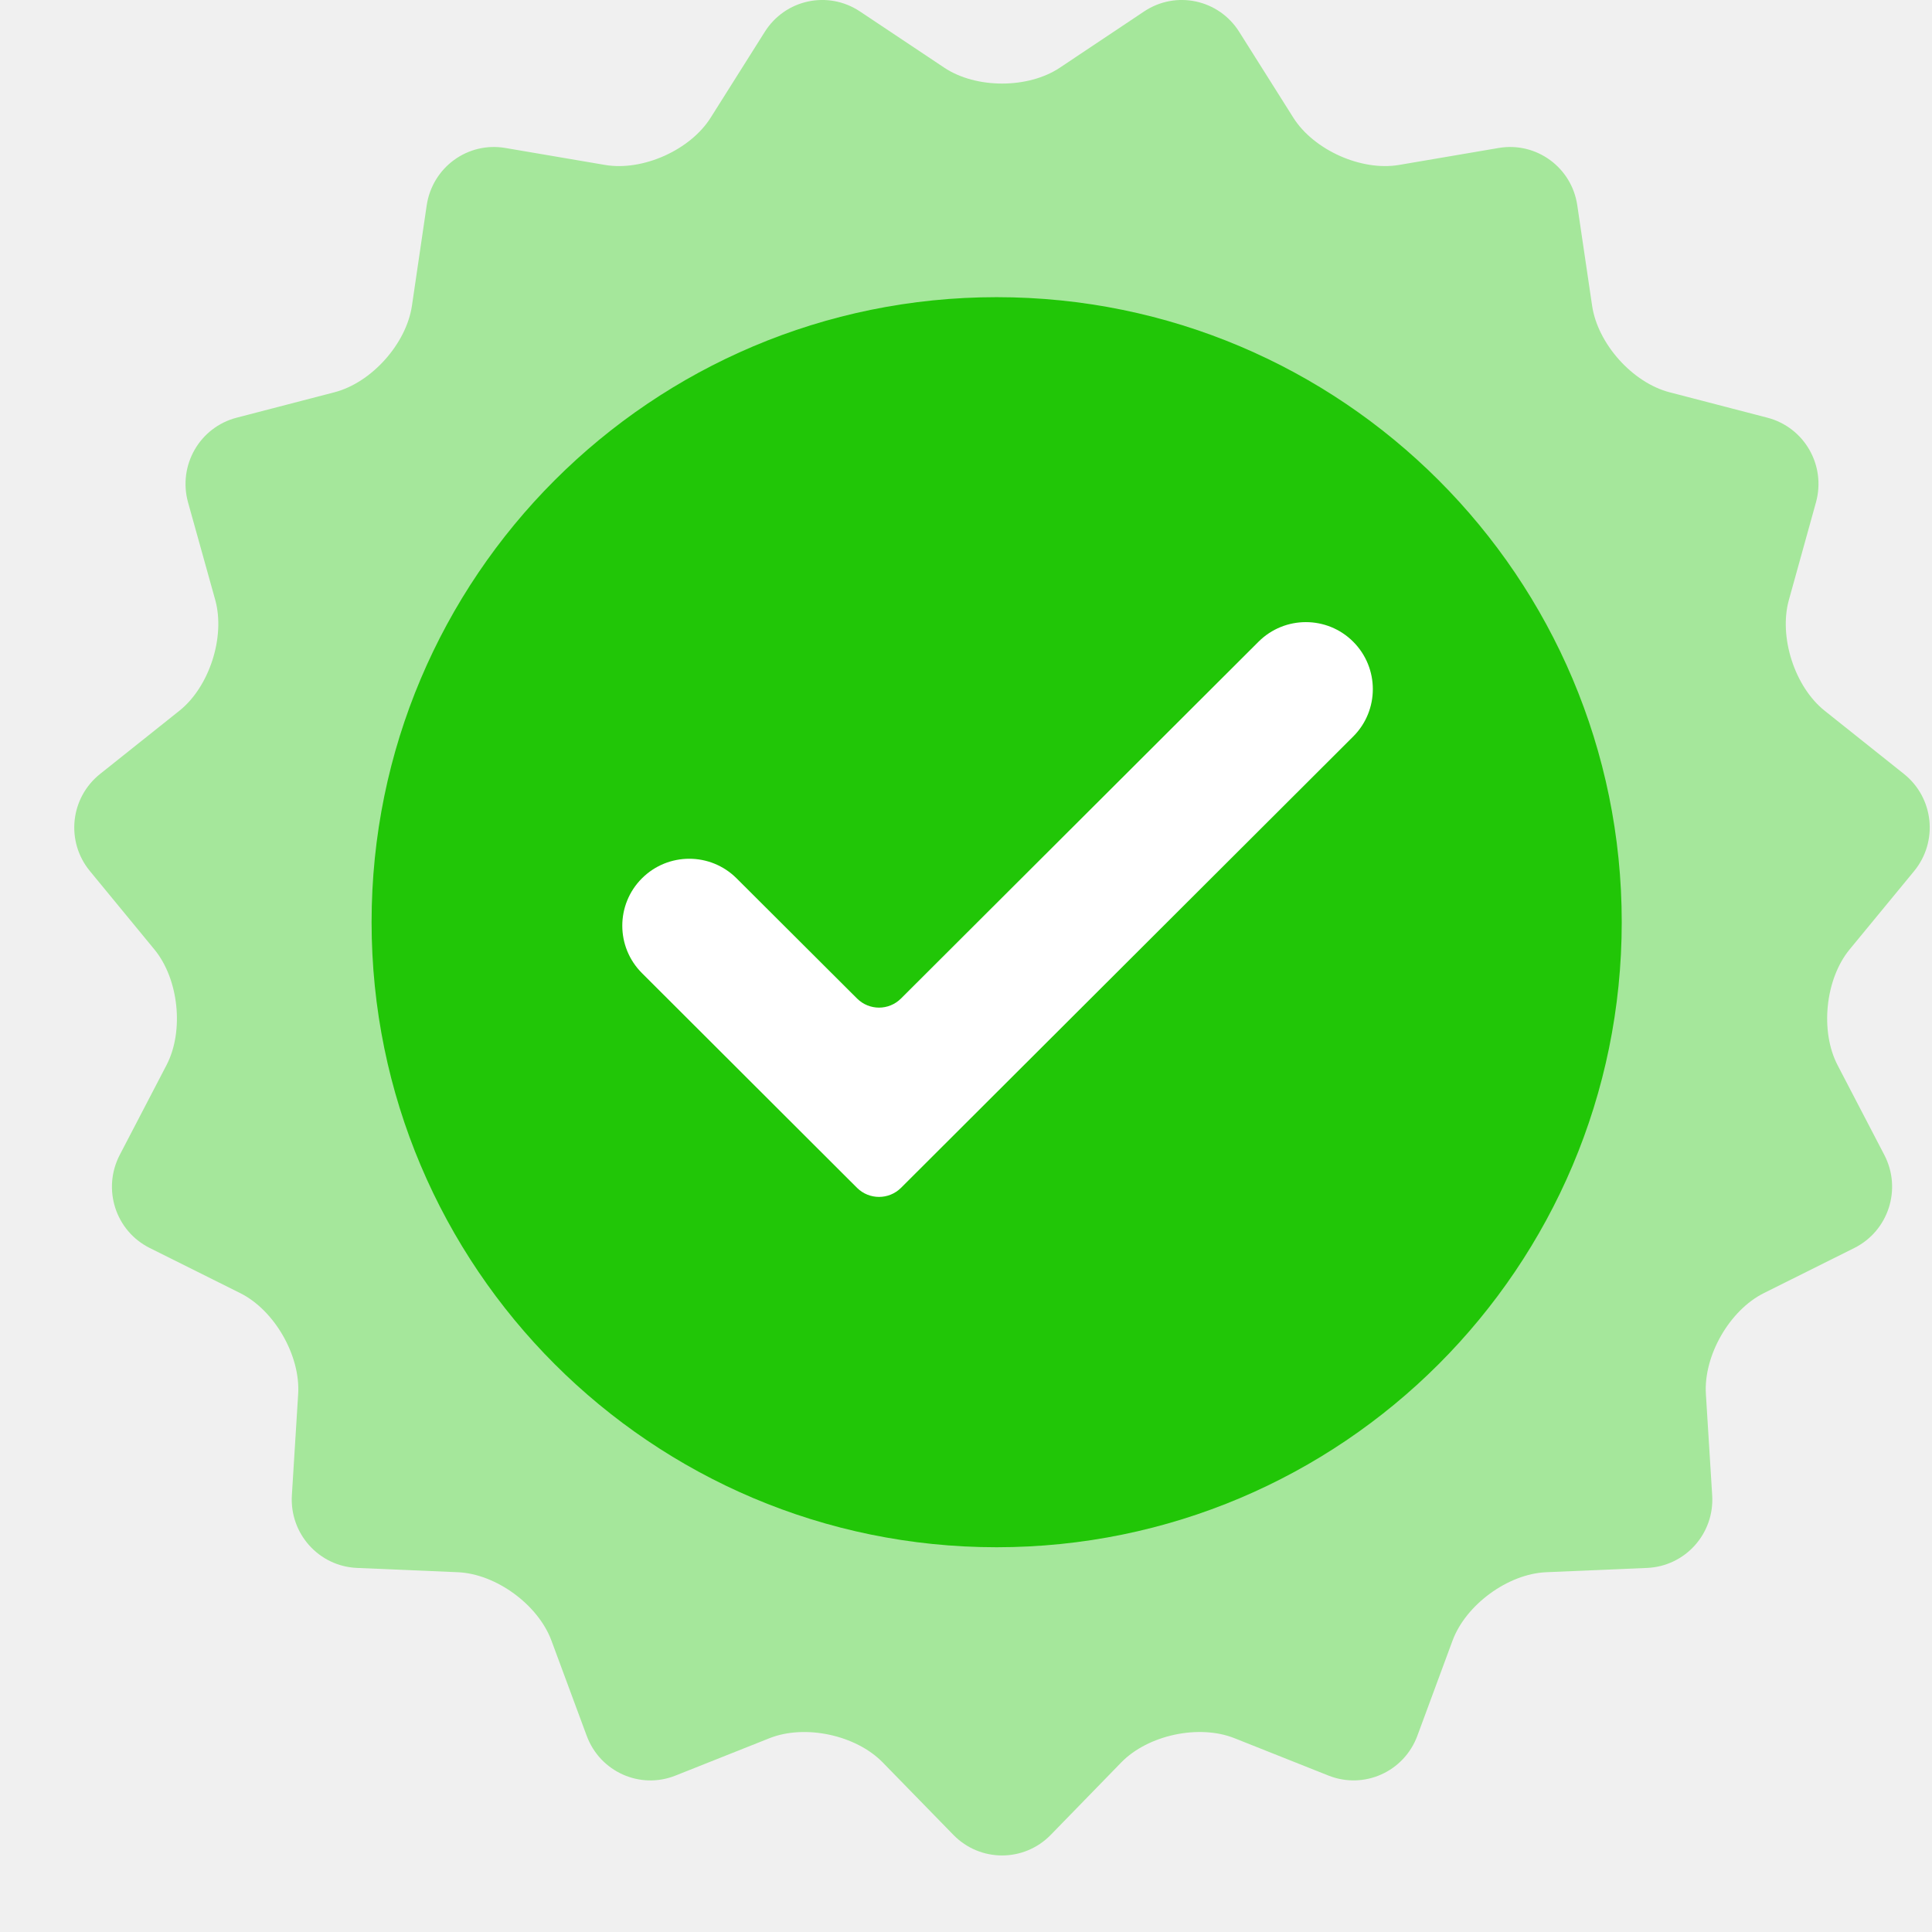
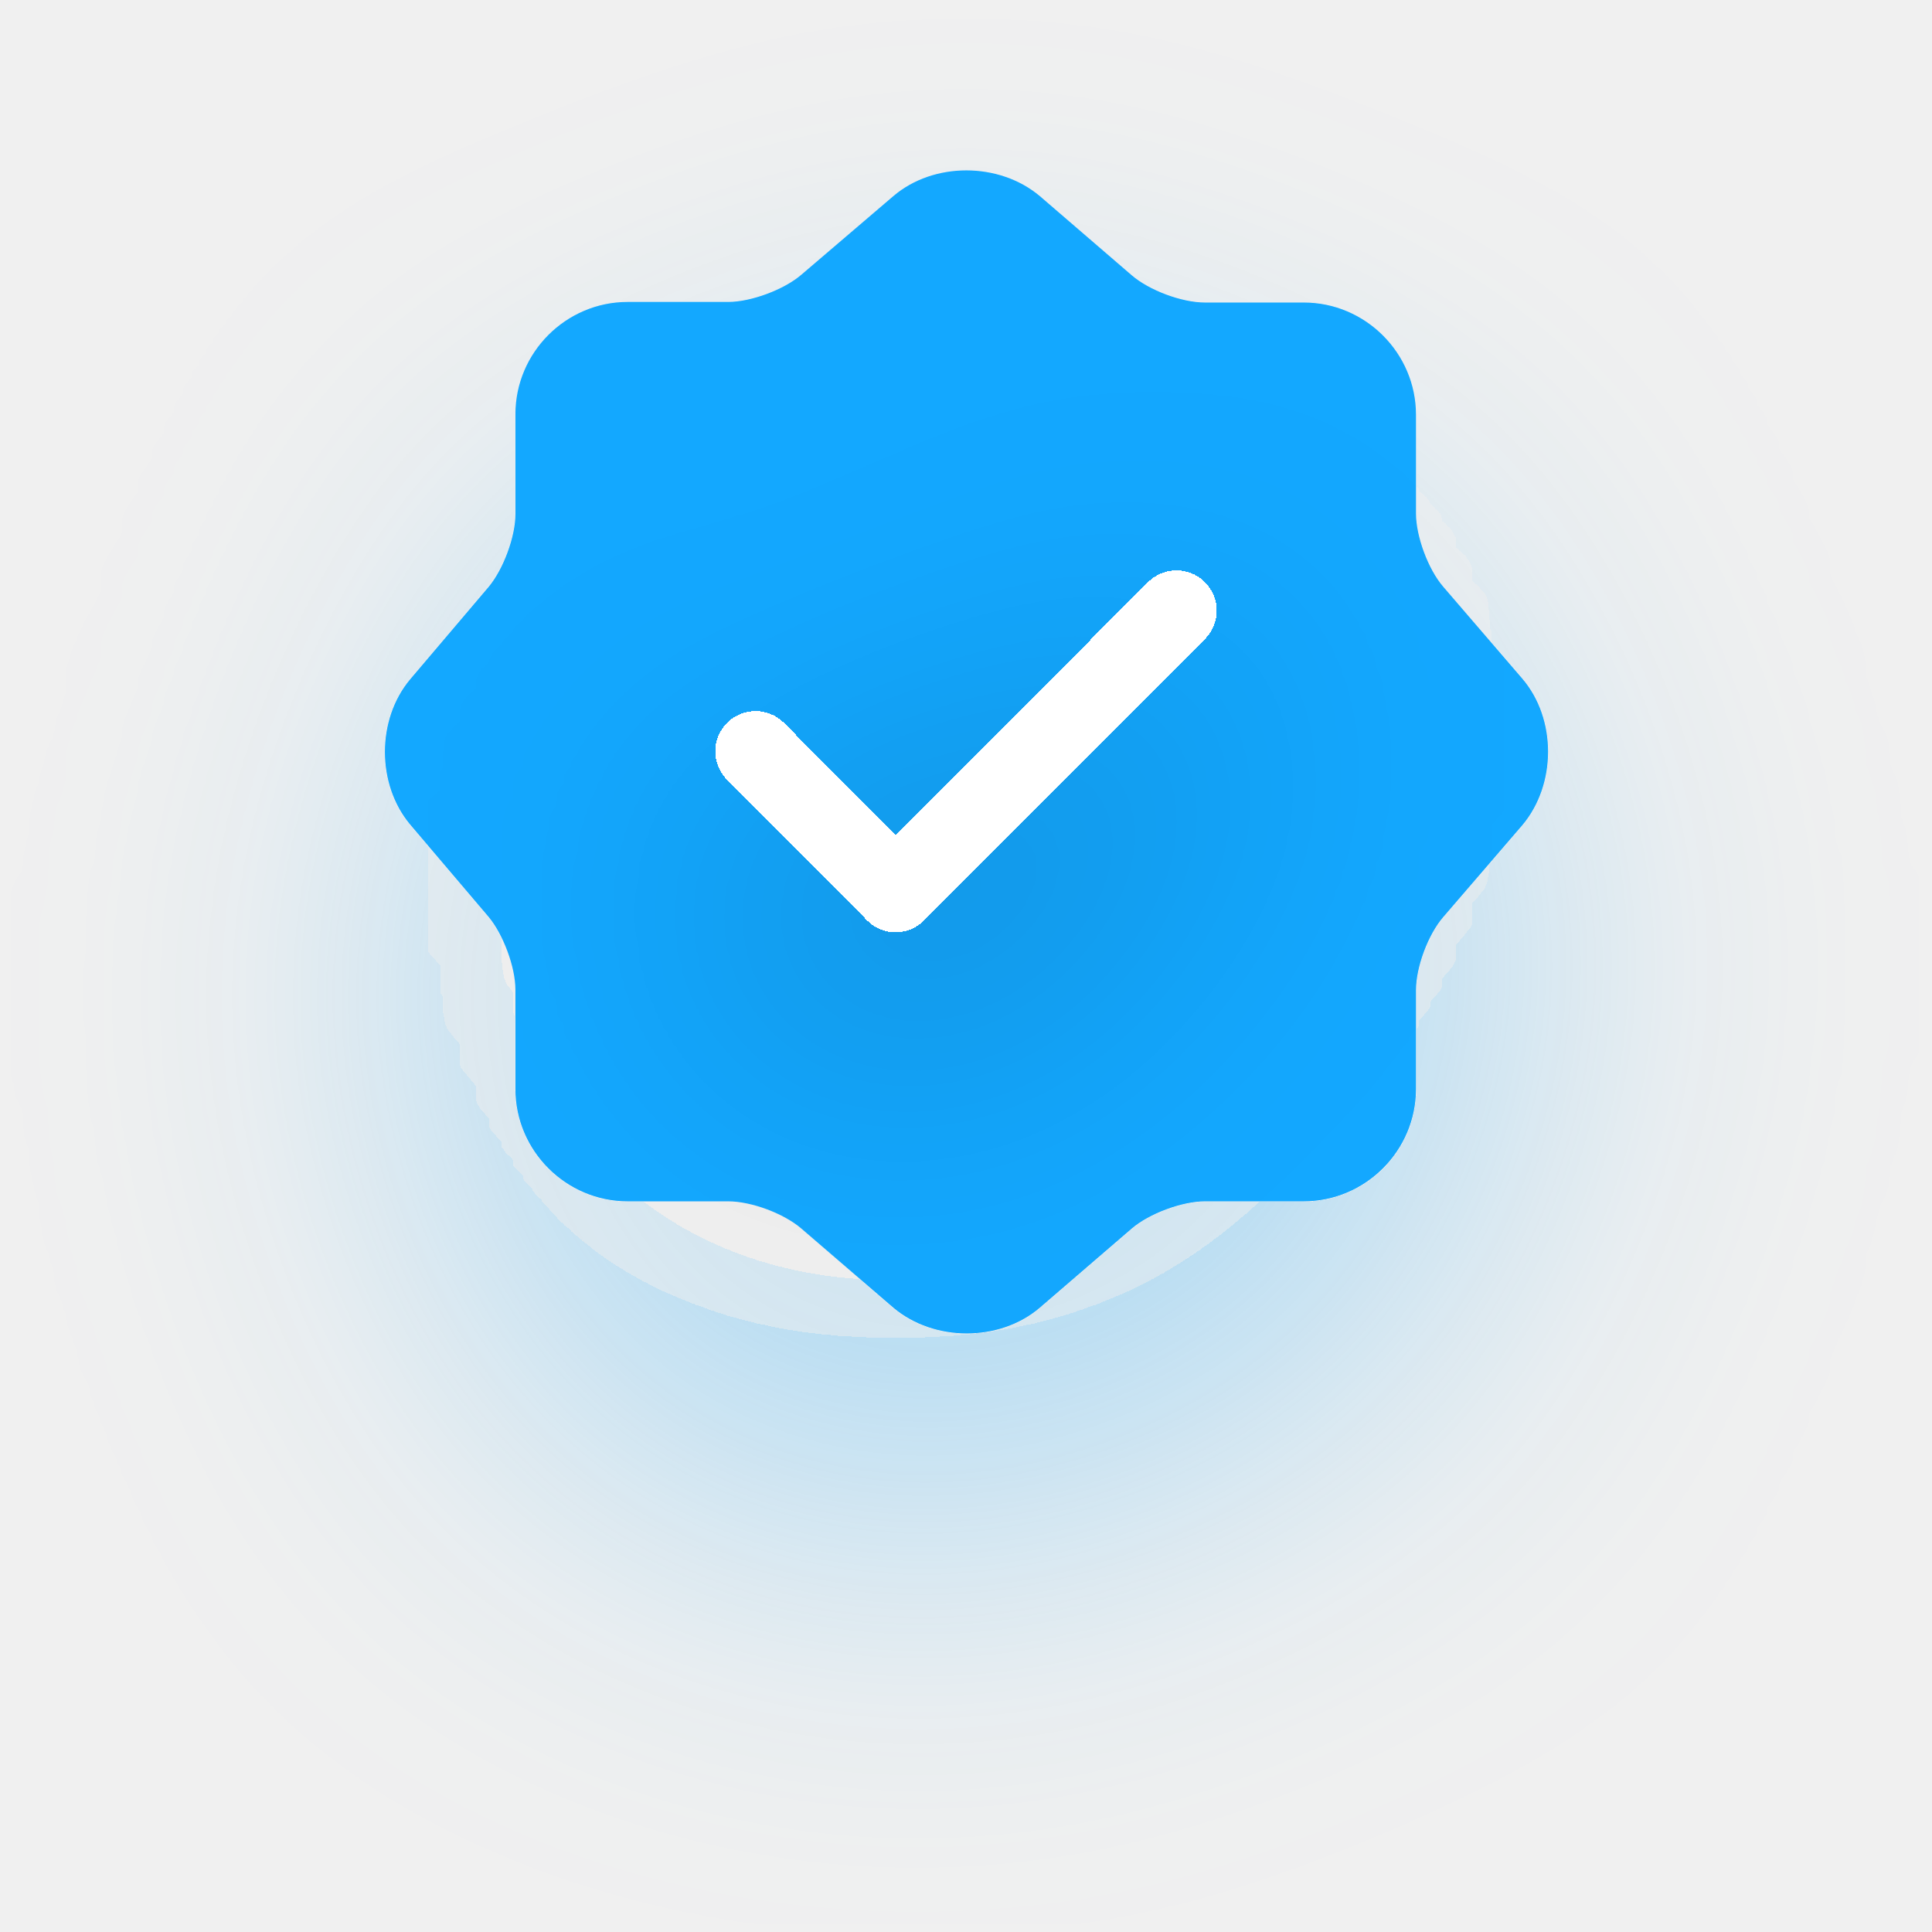
- <svg xmlns="http://www.w3.org/2000/svg" width="27" height="27" viewBox="0 0 27 27" fill="none">
-   <path d="M13.195 0.945C13.64 1.242 14.369 1.242 14.813 0.945L15.989 0.16C16.434 -0.137 17.032 -0.009 17.318 0.445L18.074 1.644C18.36 2.097 19.026 2.395 19.552 2.305L20.944 2.068C21.471 1.978 21.966 2.34 22.043 2.871L22.25 4.272C22.328 4.804 22.815 5.348 23.332 5.482L24.698 5.837C25.216 5.971 25.522 6.504 25.378 7.022L25 8.384C24.856 8.901 25.081 9.598 25.499 9.932L26.608 10.816C27.026 11.15 27.09 11.761 26.749 12.175L25.849 13.268C25.509 13.681 25.433 14.409 25.68 14.885L26.334 16.141C26.581 16.617 26.392 17.202 25.914 17.441L24.649 18.072C24.171 18.311 23.807 18.945 23.84 19.481L23.928 20.896C23.962 21.432 23.552 21.889 23.018 21.912L21.608 21.972C21.074 21.995 20.485 22.426 20.299 22.929L19.808 24.257C19.622 24.761 19.063 25.011 18.566 24.814L17.253 24.292C16.757 24.094 16.044 24.246 15.67 24.63L14.684 25.643C14.31 26.026 13.698 26.026 13.324 25.643L12.336 24.63C11.962 24.247 11.25 24.094 10.753 24.292L9.44 24.814C8.944 25.012 8.385 24.761 8.199 24.257L7.707 22.929C7.521 22.426 6.932 21.995 6.398 21.972L4.989 21.912C4.455 21.889 4.046 21.432 4.079 20.896L4.167 19.481C4.2 18.945 3.836 18.311 3.358 18.072L2.093 17.441C1.615 17.203 1.426 16.618 1.673 16.141L2.327 14.885C2.575 14.409 2.498 13.681 2.157 13.268L1.257 12.174C0.916 11.761 0.98 11.15 1.399 10.816L2.508 9.932C2.926 9.598 3.151 8.901 3.008 8.384L2.628 7.021C2.485 6.504 2.79 5.971 3.308 5.837L4.674 5.482C5.192 5.348 5.679 4.804 5.757 4.272L5.963 2.871C6.042 2.339 6.536 1.978 7.063 2.068L8.455 2.305C8.982 2.395 9.647 2.097 9.932 1.644L10.688 0.445C10.974 -0.009 11.572 -0.137 12.018 0.16L13.195 0.945Z" fill="#A5E79B" />
-   <path d="M22.664 12.887C22.664 17.712 18.753 21.623 13.928 21.623C9.105 21.623 5.193 17.712 5.193 12.887C5.193 8.064 9.105 4.153 13.928 4.153C18.753 4.153 22.664 8.064 22.664 12.887Z" fill="#21C607" />
-   <path d="M12.591 16.601C12.421 16.769 12.148 16.769 11.978 16.601L8.972 13.6C8.605 13.234 8.605 12.641 8.971 12.275C9.337 11.91 9.928 11.91 10.294 12.275L11.978 13.955C12.148 14.124 12.421 14.124 12.591 13.955L17.588 8.968C17.954 8.603 18.546 8.603 18.911 8.968C19.277 9.334 19.277 9.928 18.911 10.293L12.591 16.601Z" fill="white" />
+ <svg xmlns="http://www.w3.org/2000/svg" width="36" height="36" viewBox="0 0 36 36" fill="none">
+   <g filter="url(#filter0_d_2743_11866)">
+     <path d="M16.646 3.654C17.393 3.015 18.617 3.015 19.376 3.654L21.087 5.128C21.412 5.409 22.019 5.637 22.452 5.637H24.294C25.442 5.637 26.385 6.579 26.385 7.728V9.569C26.385 9.992 26.612 10.609 26.894 10.934L28.367 12.646C29.006 13.393 29.006 14.617 28.367 15.376L26.894 17.087C26.612 17.413 26.385 18.019 26.385 18.453V20.294C26.385 21.442 25.442 22.385 24.294 22.385H22.452C22.03 22.385 21.412 22.613 21.087 22.894L19.376 24.367C18.628 25.007 17.404 25.007 16.646 24.367L14.934 22.894C14.609 22.613 14.002 22.385 13.569 22.385H11.695C10.546 22.385 9.604 21.442 9.604 20.294V18.442C9.604 18.019 9.377 17.413 9.106 17.087L7.643 15.365C7.015 14.617 7.015 13.404 7.643 12.657L9.106 10.934C9.377 10.609 9.604 10.002 9.604 9.58V7.717C9.604 6.568 10.546 5.626 11.695 5.626H13.569C13.992 5.626 14.609 5.398 14.934 5.117L16.646 3.654Z" fill="#13A8FF" />
+     <g filter="url(#filter1_d_2743_11866)">
+       <path d="M14.078 14L16.689 16.622L21.922 11.378" stroke="white" stroke-width="1.5" stroke-linecap="round" stroke-linejoin="round" shape-rendering="crispEdges" />
+     </g>
+   </g>
+   <defs>
+     <filter id="filter0_d_2743_11866" x="0.172" y="0.175" width="35.675" height="35.672" filterUnits="userSpaceOnUse" color-interpolation-filters="sRGB">
+       <feFlood flood-opacity="0" result="BackgroundImageFix" />
+       <feColorMatrix in="SourceAlpha" type="matrix" values="0 0 0 0 0 0 0 0 0 0 0 0 0 0 0 0 0 0 127 0" result="hardAlpha" />
+       <feOffset dy="4" />
+       <feGaussianBlur stdDeviation="3.5" />
+       <feComposite in2="hardAlpha" operator="out" />
+       <feColorMatrix type="matrix" values="0 0 0 0 0.075 0 0 0 0 0.651 0 0 0 0 0.988 0 0 0 0.29 0" />
+       <feBlend mode="normal" in2="BackgroundImageFix" result="effect1_dropShadow_2743_11866" />
+       <feBlend mode="normal" in="SourceGraphic" in2="effect1_dropShadow_2743_11866" result="shape" />
+     </filter>
+     <filter id="filter1_d_2743_11866" x="7.328" y="6.628" width="21.343" height="18.743" filterUnits="userSpaceOnUse" color-interpolation-filters="sRGB">
+       <feFlood flood-opacity="0" result="BackgroundImageFix" />
+       <feColorMatrix in="SourceAlpha" type="matrix" values="0 0 0 0 0 0 0 0 0 0 0 0 0 0 0 0 0 0 127 0" result="hardAlpha" />
+       <feOffset dy="2" />
+       <feGaussianBlur stdDeviation="3" />
+       <feComposite in2="hardAlpha" operator="out" />
+       <feColorMatrix type="matrix" values="0 0 0 0 0 0 0 0 0 0 0 0 0 0 0 0 0 0 0.35 0" />
+       <feBlend mode="normal" in2="BackgroundImageFix" result="effect1_dropShadow_2743_11866" />
+       <feBlend mode="normal" in="SourceGraphic" in2="effect1_dropShadow_2743_11866" result="shape" />
+     </filter>
+   </defs>
</svg>
